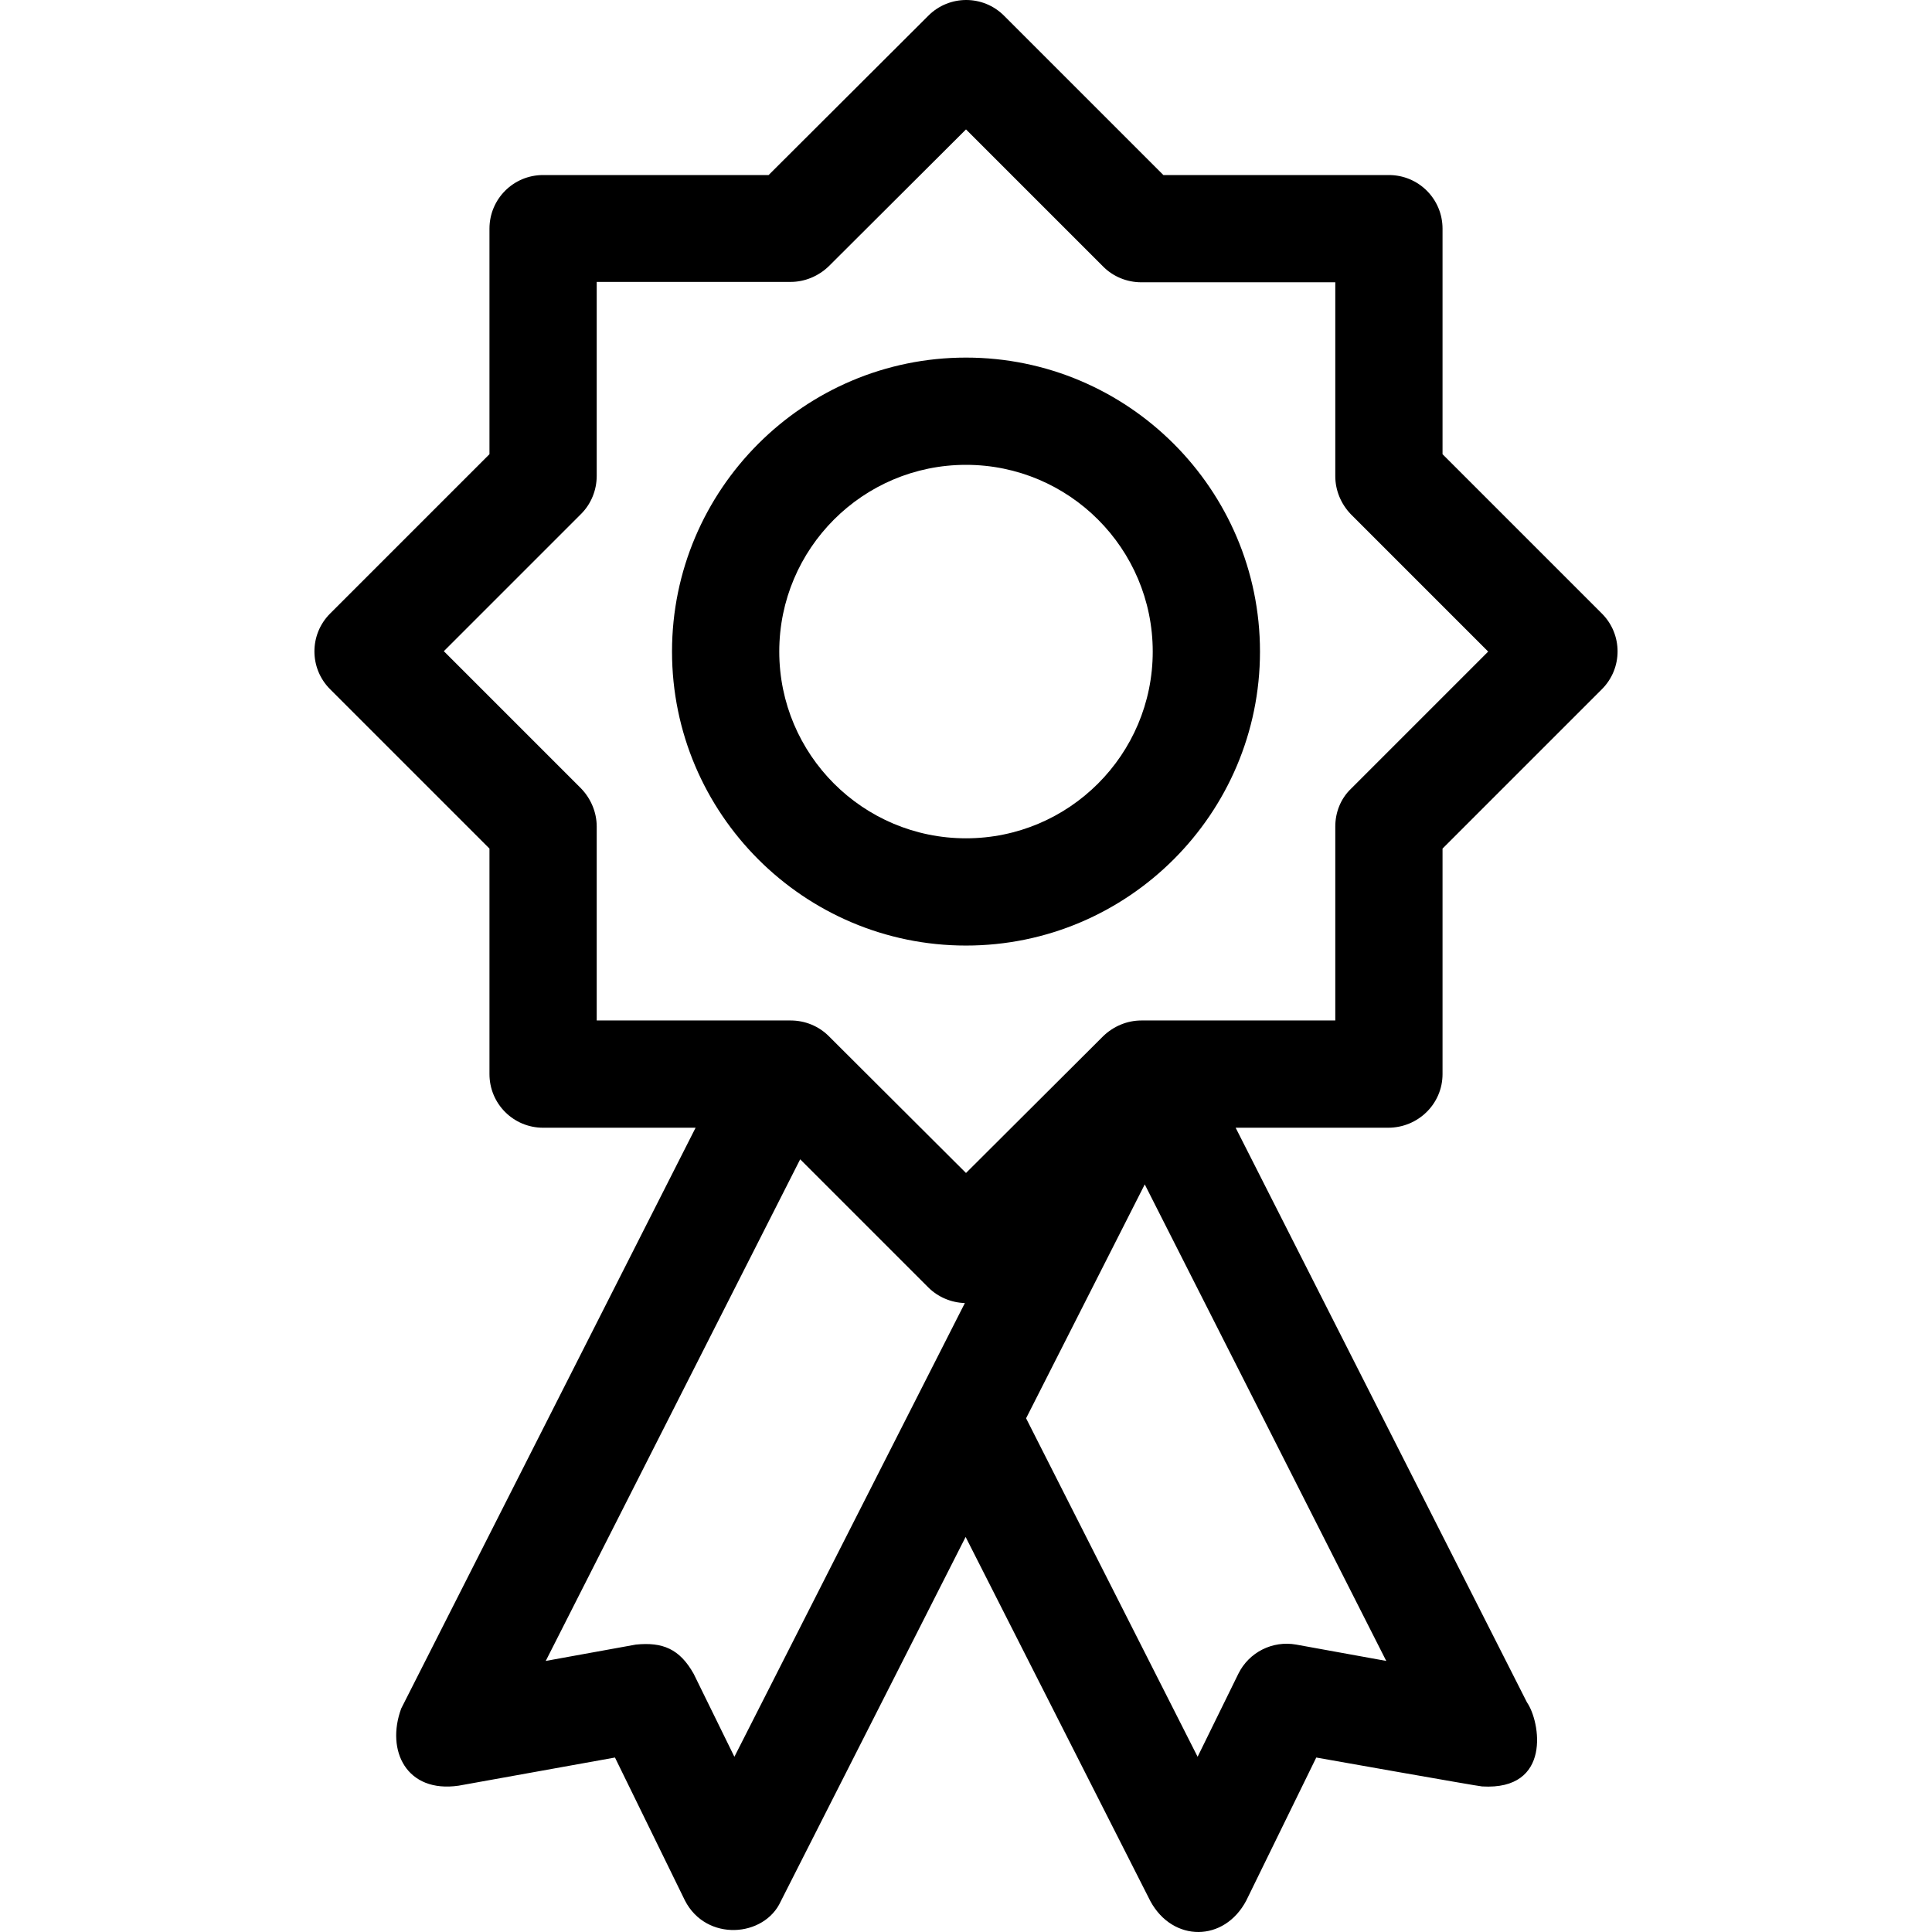
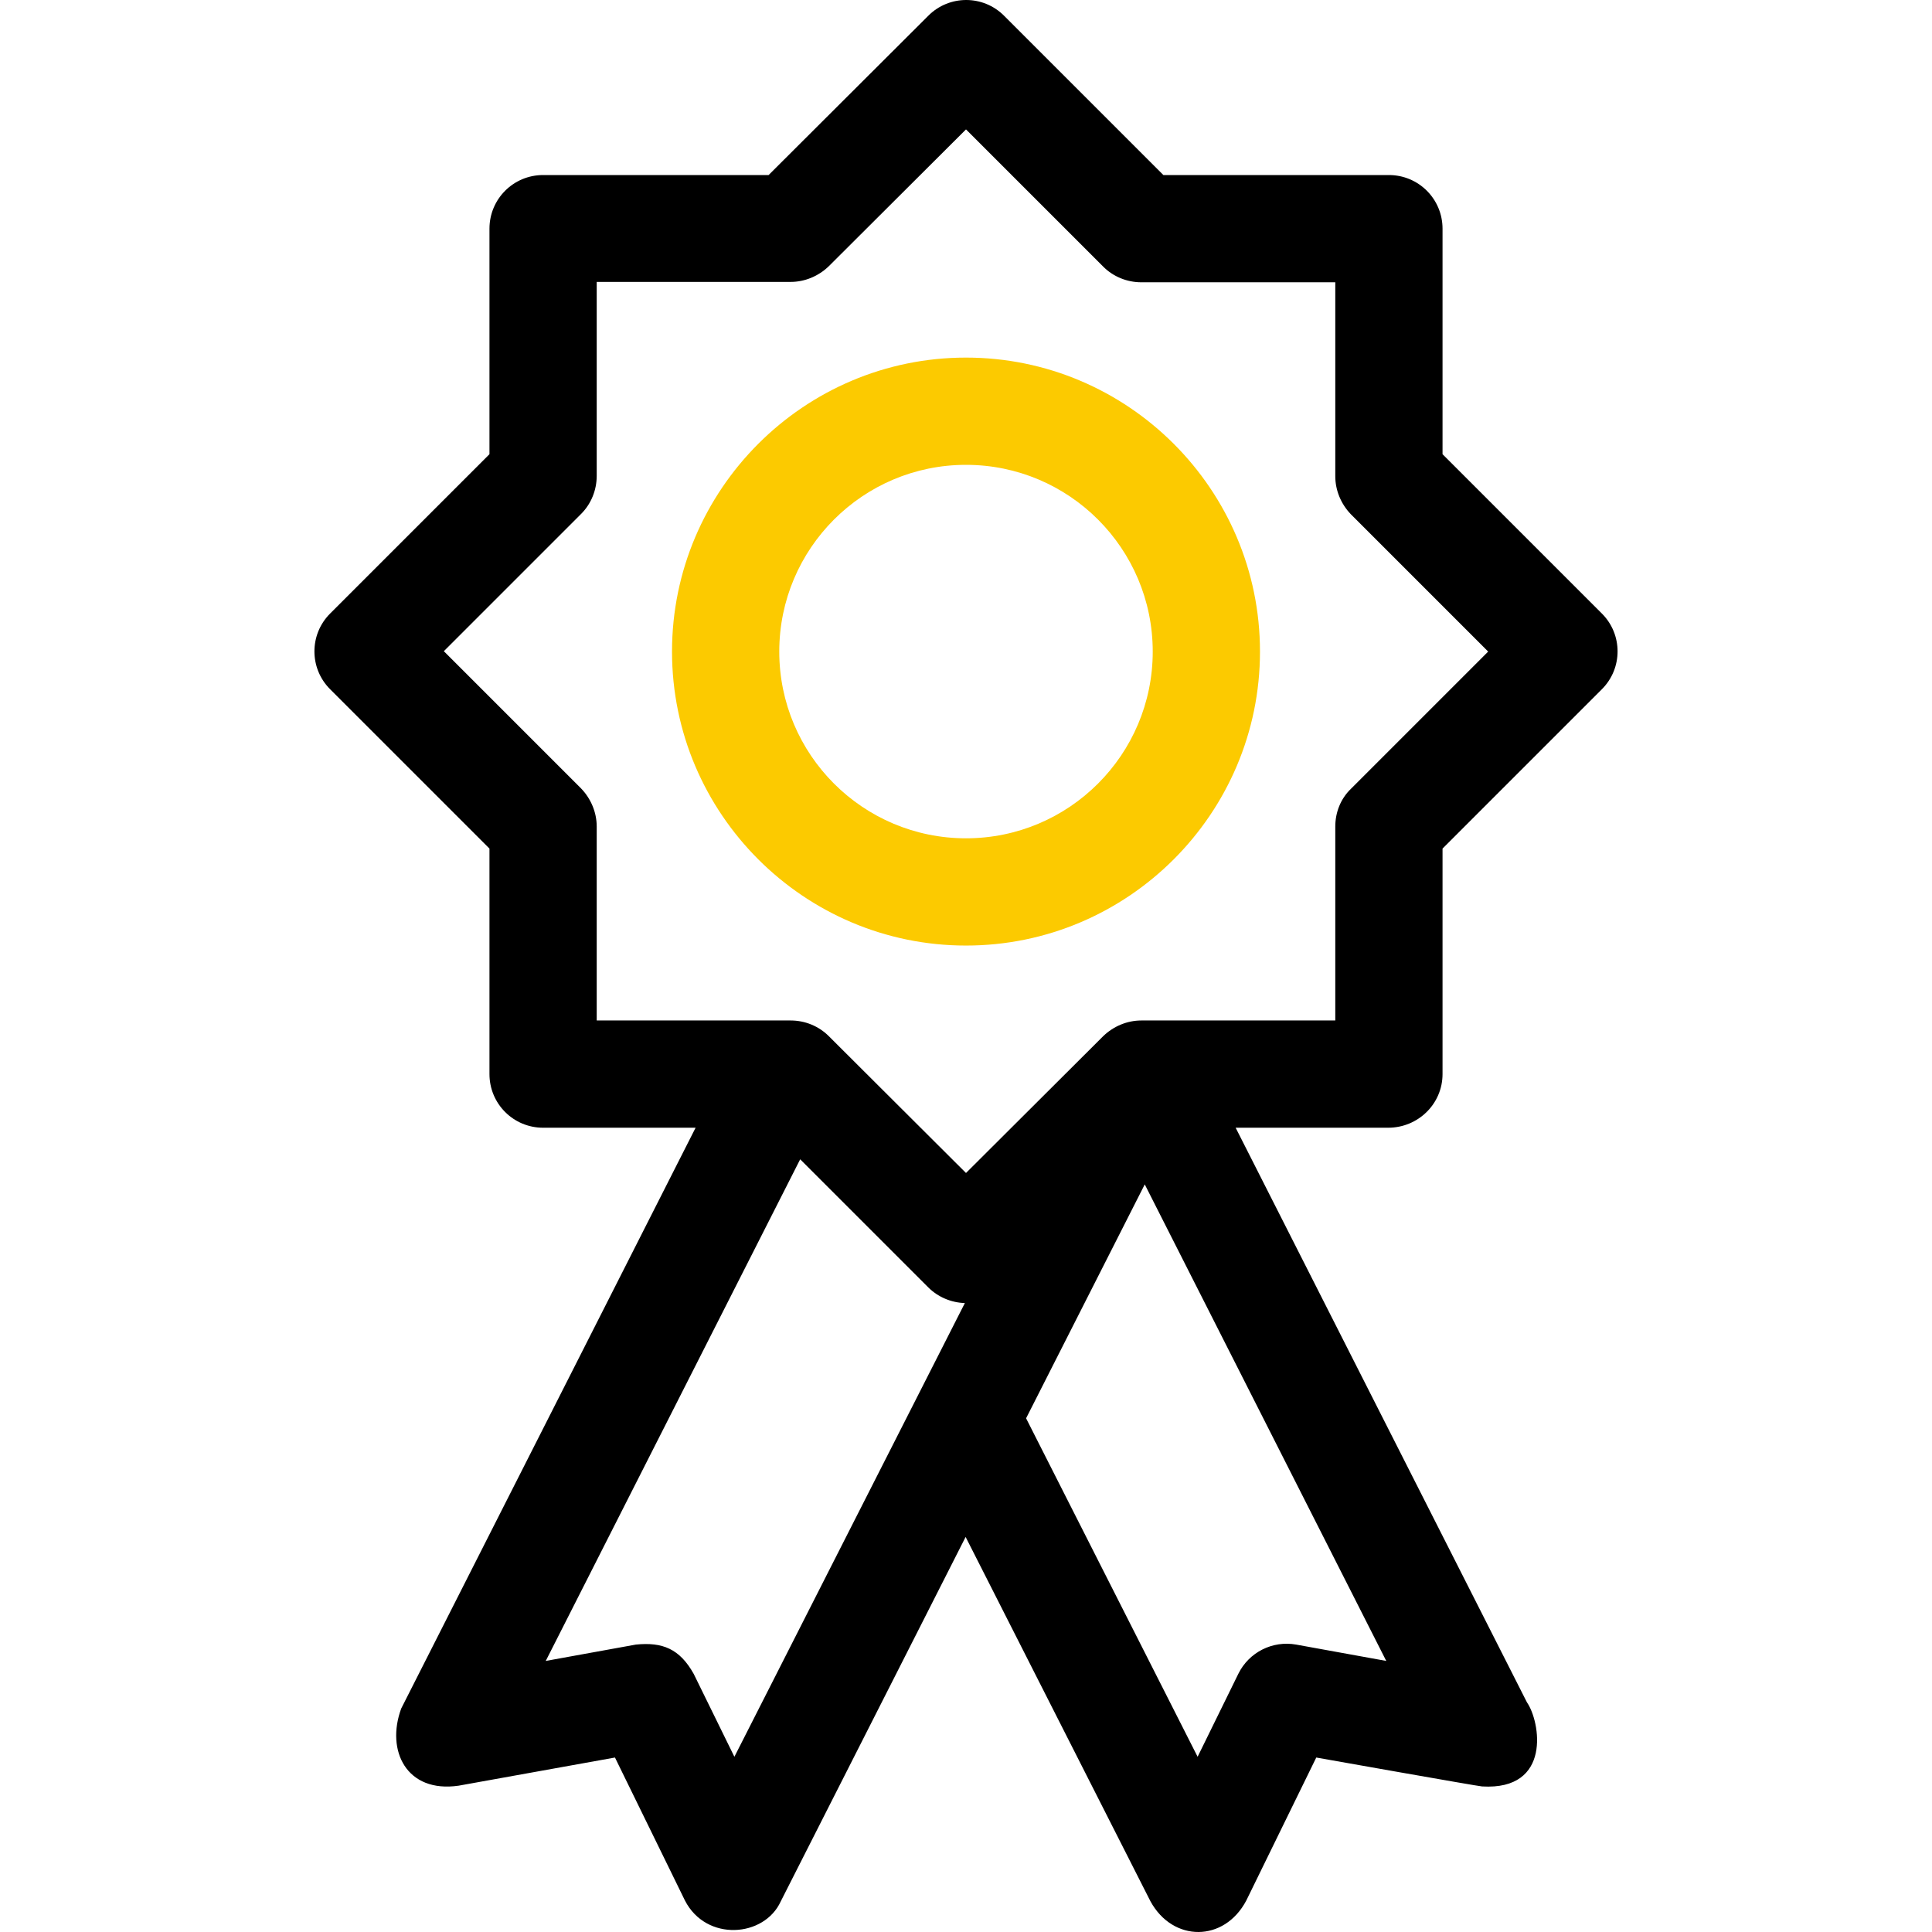
<svg xmlns="http://www.w3.org/2000/svg" version="1.1" id="Layer_1" x="0px" y="0px" viewBox="0 0 508 508" style="enable-background:new 0 0 508 508;" xml:space="preserve">
  <g>
    <g>
      <path d="M379.3,282.425v-59.3l41.9-41.9c5.5-5.5,5.5-14.4,0-19.9l-41.9-41.9v-59.3c0-7.8-6.3-14.1-14.1-14.1h-59.3L264,4.125    c-5.5-5.5-14.4-5.5-19.9,0l-42,41.9h-59.3c-7.8,0-14.1,6.3-14.1,14.1v59.3l-41.9,41.9c-5.5,5.5-5.5,14.4,0,19.9l41.9,41.9v59.3    c0,7.8,6.3,14.1,14.1,14.1h40.1l-77.4,152.7c-4.1,11.1,1.4,22.3,15.1,20.3l41.1-7.4l18.4,37.6c5.6,10.9,20.9,9.7,25.2,0.2    l48.6-95.8l48.6,95.8c5.9,10.8,19.4,10.8,25.2-0.2l18.4-37.6c0,0,42.8,7.6,43.6,7.6c18.4,1.1,15.3-17.1,11.8-22.1l-76.6-151.1H365    C372.9,296.525,379.3,290.225,379.3,282.425z M193.1,461.925l-10.7-21.8c-3.7-6.6-8.2-8.4-15.2-7.7l-23.7,4.3l66.9-131.9    l33.7,33.7c2.5,2.5,6,4,9.6,4.1L193.1,461.925z M364.5,436.725l-23.7-4.3c-6.2-1.1-12.4,2-15.2,7.7l-10.7,21.8l-45.1-89l31.2-61.5    L364.5,436.725z M351.1,217.325v51h-51c-3.7,0-7.3,1.5-10,4.1l-36.1,36l-36.1-36c-2.6-2.6-6.2-4.1-10-4.1h-51v-51    c0-3.7-1.5-7.3-4.1-10l-36.1-36.1l36.1-36.1c2.6-2.6,4.1-6.2,4.1-10v-51h51c3.7,0,7.3-1.5,10-4.1l36.1-36l36.1,36.1    c2.6,2.6,6.2,4.1,10,4.1h51v51c0,3.7,1.5,7.3,4.1,10l36.1,36.1l-36.1,36.1C352.5,210.025,351.1,213.625,351.1,217.325z" />
    </g>
  </g>
  <g>
    <g>
-       <path d="M254,94.025c-42.6,0-77.3,34.7-77.3,77.3s34.7,77.3,77.3,77.3c42.6,0,77.3-34.7,77.3-77.3    C331.3,128.725,296.6,94.025,254,94.025z M254,220.425c-27.1,0-49.1-22-49.1-49.1c0-27.1,22-49.1,49.1-49.1    c27.1,0,49.1,22,49.1,49.1C303.1,198.425,281.1,220.425,254,220.425z" />
+       <path fill="#FCCA00" d="M254,94.025c-42.6,0-77.3,34.7-77.3,77.3s34.7,77.3,77.3,77.3c42.6,0,77.3-34.7,77.3-77.3    C331.3,128.725,296.6,94.025,254,94.025z M254,220.425c-27.1,0-49.1-22-49.1-49.1c0-27.1,22-49.1,49.1-49.1    c27.1,0,49.1,22,49.1,49.1C303.1,198.425,281.1,220.425,254,220.425z" />
    </g>
  </g>
  <g>
</g>
  <g>
</g>
  <g>
</g>
  <g>
</g>
  <g>
</g>
  <g>
</g>
  <g>
</g>
  <g>
</g>
  <g>
</g>
  <g>
</g>
  <g>
</g>
  <g>
</g>
  <g>
</g>
  <g>
</g>
  <g>
</g>
</svg>
